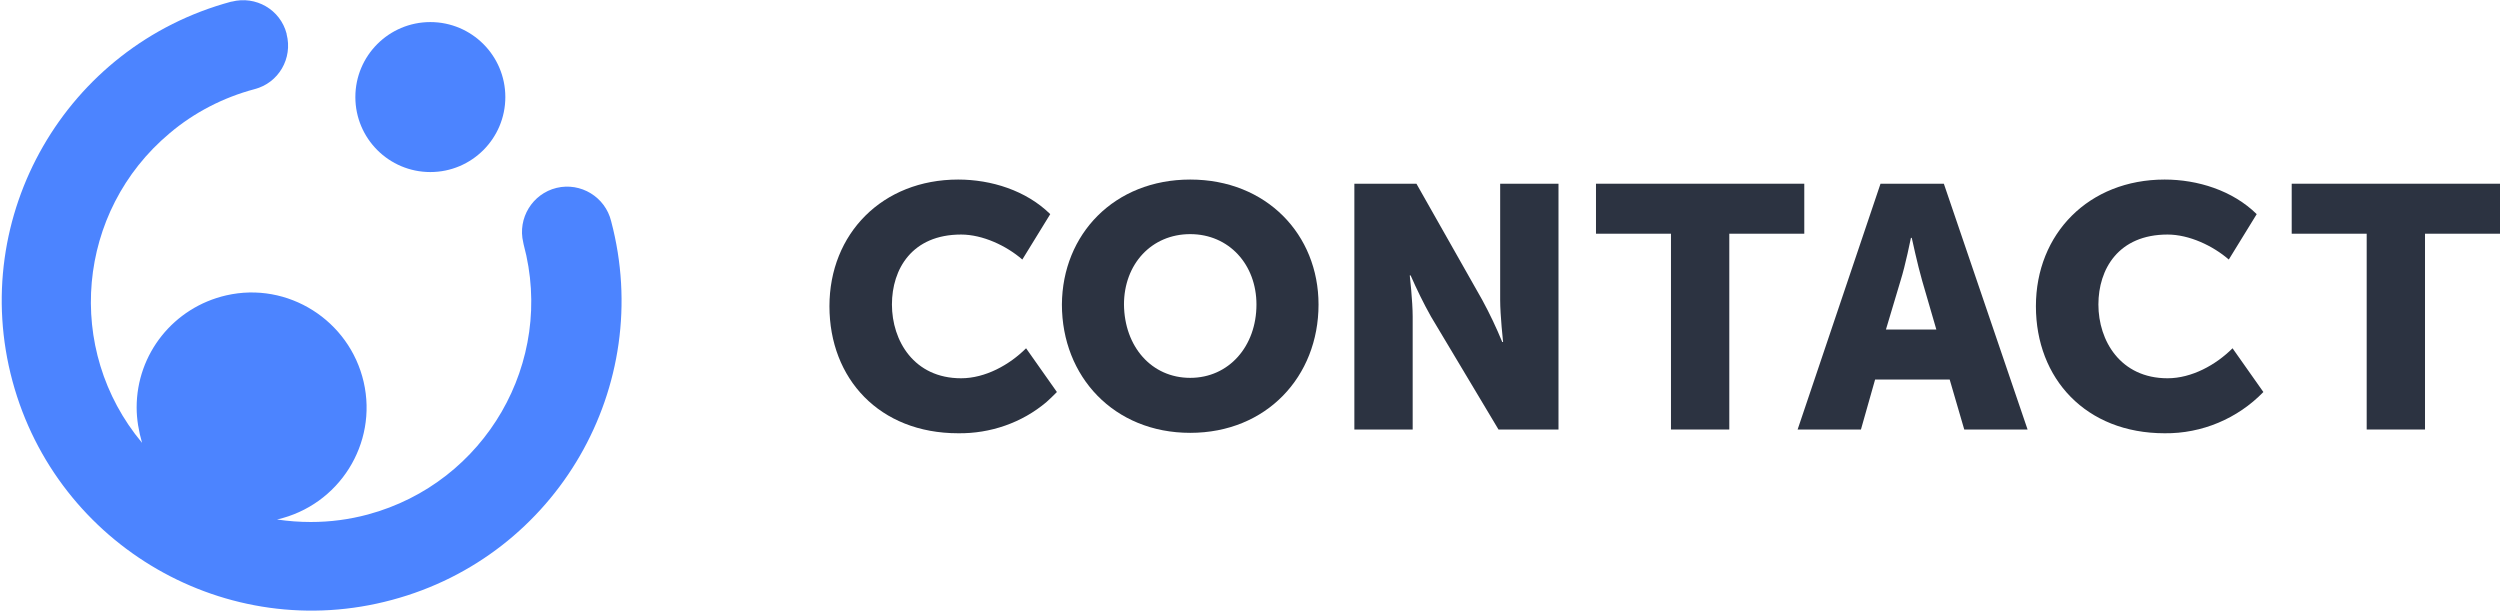
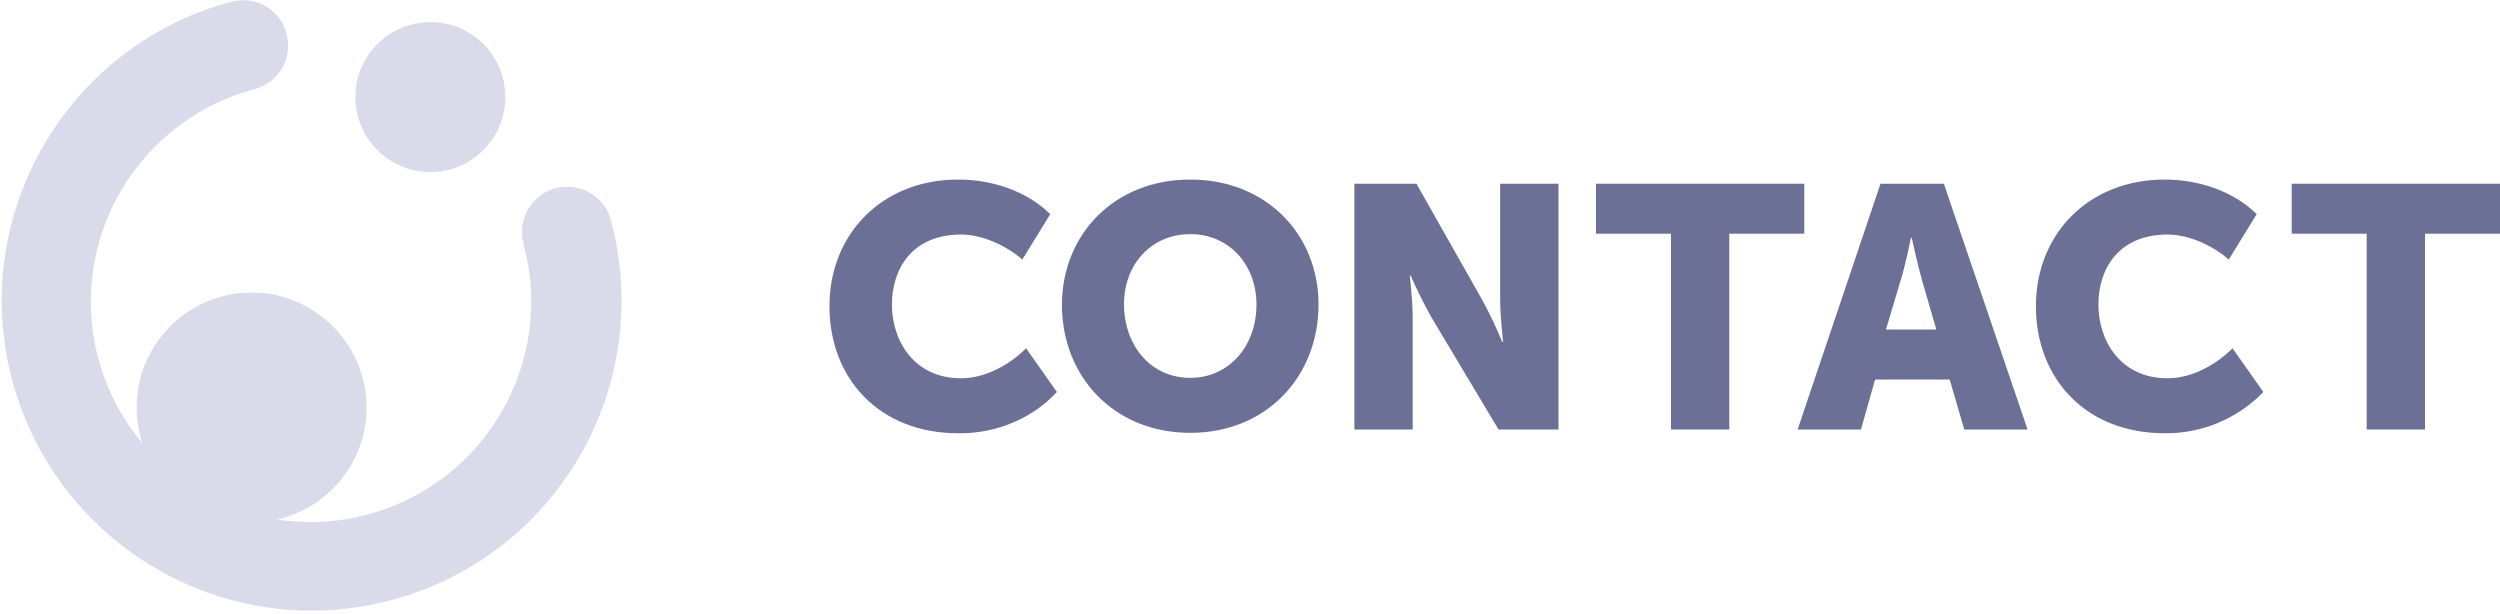
<svg xmlns="http://www.w3.org/2000/svg" version="1.1" id="Layer_1" x="0px" y="0px" viewBox="0 0 600.1 147.2" style="enable-background:new 0 0 600.1 147.2;" xml:space="preserve">
  <style type="text/css">
- 	.st0{fill:#2C3341;}
- 	.st1{fill:#4C84FF;}
+ 	.st0{fill:#6c7096;}
+ 	.st1{fill:#dadbea;}
</style>
  <g id="Layer_2_1_">
    <g id="Layer1">
      <path class="st0" d="M230,43.1c7.9,0,16.3,2.6,22.1,8.3l-6.7,10.9c-3.8-3.3-9.5-6-14.7-6c-11.8,0-16.6,8.3-16.6,16.8    c0,8.7,5.3,17.7,16.6,17.7c5.8,0,11.6-3.2,15.6-7.2l7.4,10.5c-0.8,0.8-1.6,1.6-2.5,2.4c-5.9,5-13.5,7.6-21.2,7.5    c-18.9,0-30.9-13.1-30.9-30.5S211.8,43.1,230,43.1z" />
      <path class="st0" d="M285.7,43.1c18.3,0,30.8,13.2,30.8,30c0,17.3-12.5,30.8-30.8,30.8s-30.8-13.5-30.8-30.8    C255,56.2,267.5,43.1,285.7,43.1z M285.7,90.7c9.3,0,15.9-7.6,15.9-17.6c0-9.6-6.6-16.9-15.9-16.9s-15.9,7.2-15.9,16.9    C269.9,83.2,276.4,90.7,285.7,90.7z" />
      <path class="st0" d="M325.1,44.1H340L355.8,72c1.8,3.3,3.4,6.7,4.8,10.1h0.2c0,0-0.7-6.4-0.7-10.1V44.1h14v59h-14.4L343.5,76    c-1.8-3.2-3.4-6.5-4.9-9.9h-0.2c0,0,0.7,6.2,0.7,9.9v27.1h-14V44.1L325.1,44.1z" />
      <path class="st0" d="M401.1,56.1h-18v-12h50v12h-18v47h-14V56.1z" />
      <path class="st0" d="M451.4,44.1h15.2l20.1,59h-15.2l-3.5-12h-17.9l-3.4,12h-15.2L451.4,44.1z M464.8,79.1l-3.4-11.7    c-1.1-3.8-2.5-10.3-2.5-10.3h-0.2c0,0-1.3,6.5-2.5,10.3l-3.5,11.7H464.8z" />
      <path class="st0" d="M519.6,43.1c7.9,0,16.3,2.6,22.1,8.3L535,62.3c-3.8-3.3-9.5-6-14.7-6c-11.8,0-16.6,8.3-16.6,16.8    c0,8.7,5.3,17.7,16.6,17.7c5.8,0,11.6-3.2,15.6-7.2l7.4,10.5c-6.2,6.4-14.8,10-23.7,9.9c-18.9,0-30.9-13.1-30.9-30.5    S501.4,43.1,519.6,43.1z" />
      <path class="st0" d="M568.1,56.1h-18v-12h50v12h-18v47h-14V56.1z" />
      <path class="st1" d="M146.7,53.1c-1.4-5.8-7.3-9.4-13.1-8c-5.8,1.4-9.4,7.3-8,13.1c0,0.2,0.1,0.3,0.1,0.5    c7.6,28.2-9.2,57.2-37.4,64.8c-4.5,1.2-9,1.8-13.7,1.8c-2.7,0-5.4-0.2-8.1-0.6c14.9-3.4,24.2-18.2,20.8-33s-18.2-24.2-33-20.8    c-12.6,2.9-21.5,14-21.5,26.9c0,2.9,0.5,5.7,1.3,8.5c-18.7-22.4-15.7-55.6,6.6-74.3c5.9-5,12.9-8.6,20.4-10.6    c5.8-1.5,9.2-7.4,7.7-13.2c0,0,0-0.1,0-0.1c-1.5-5.8-7.4-9.2-13.2-7.7c0,0-0.1,0-0.1,0C15.8,11.1-7.7,51.9,3,91.5    s51.5,63.2,91.1,52.5C133.7,133.4,157.2,92.7,146.7,53.1z" />
      <circle class="st1" cx="103.3" cy="23.3" r="18" />
    </g>
  </g>
</svg>
